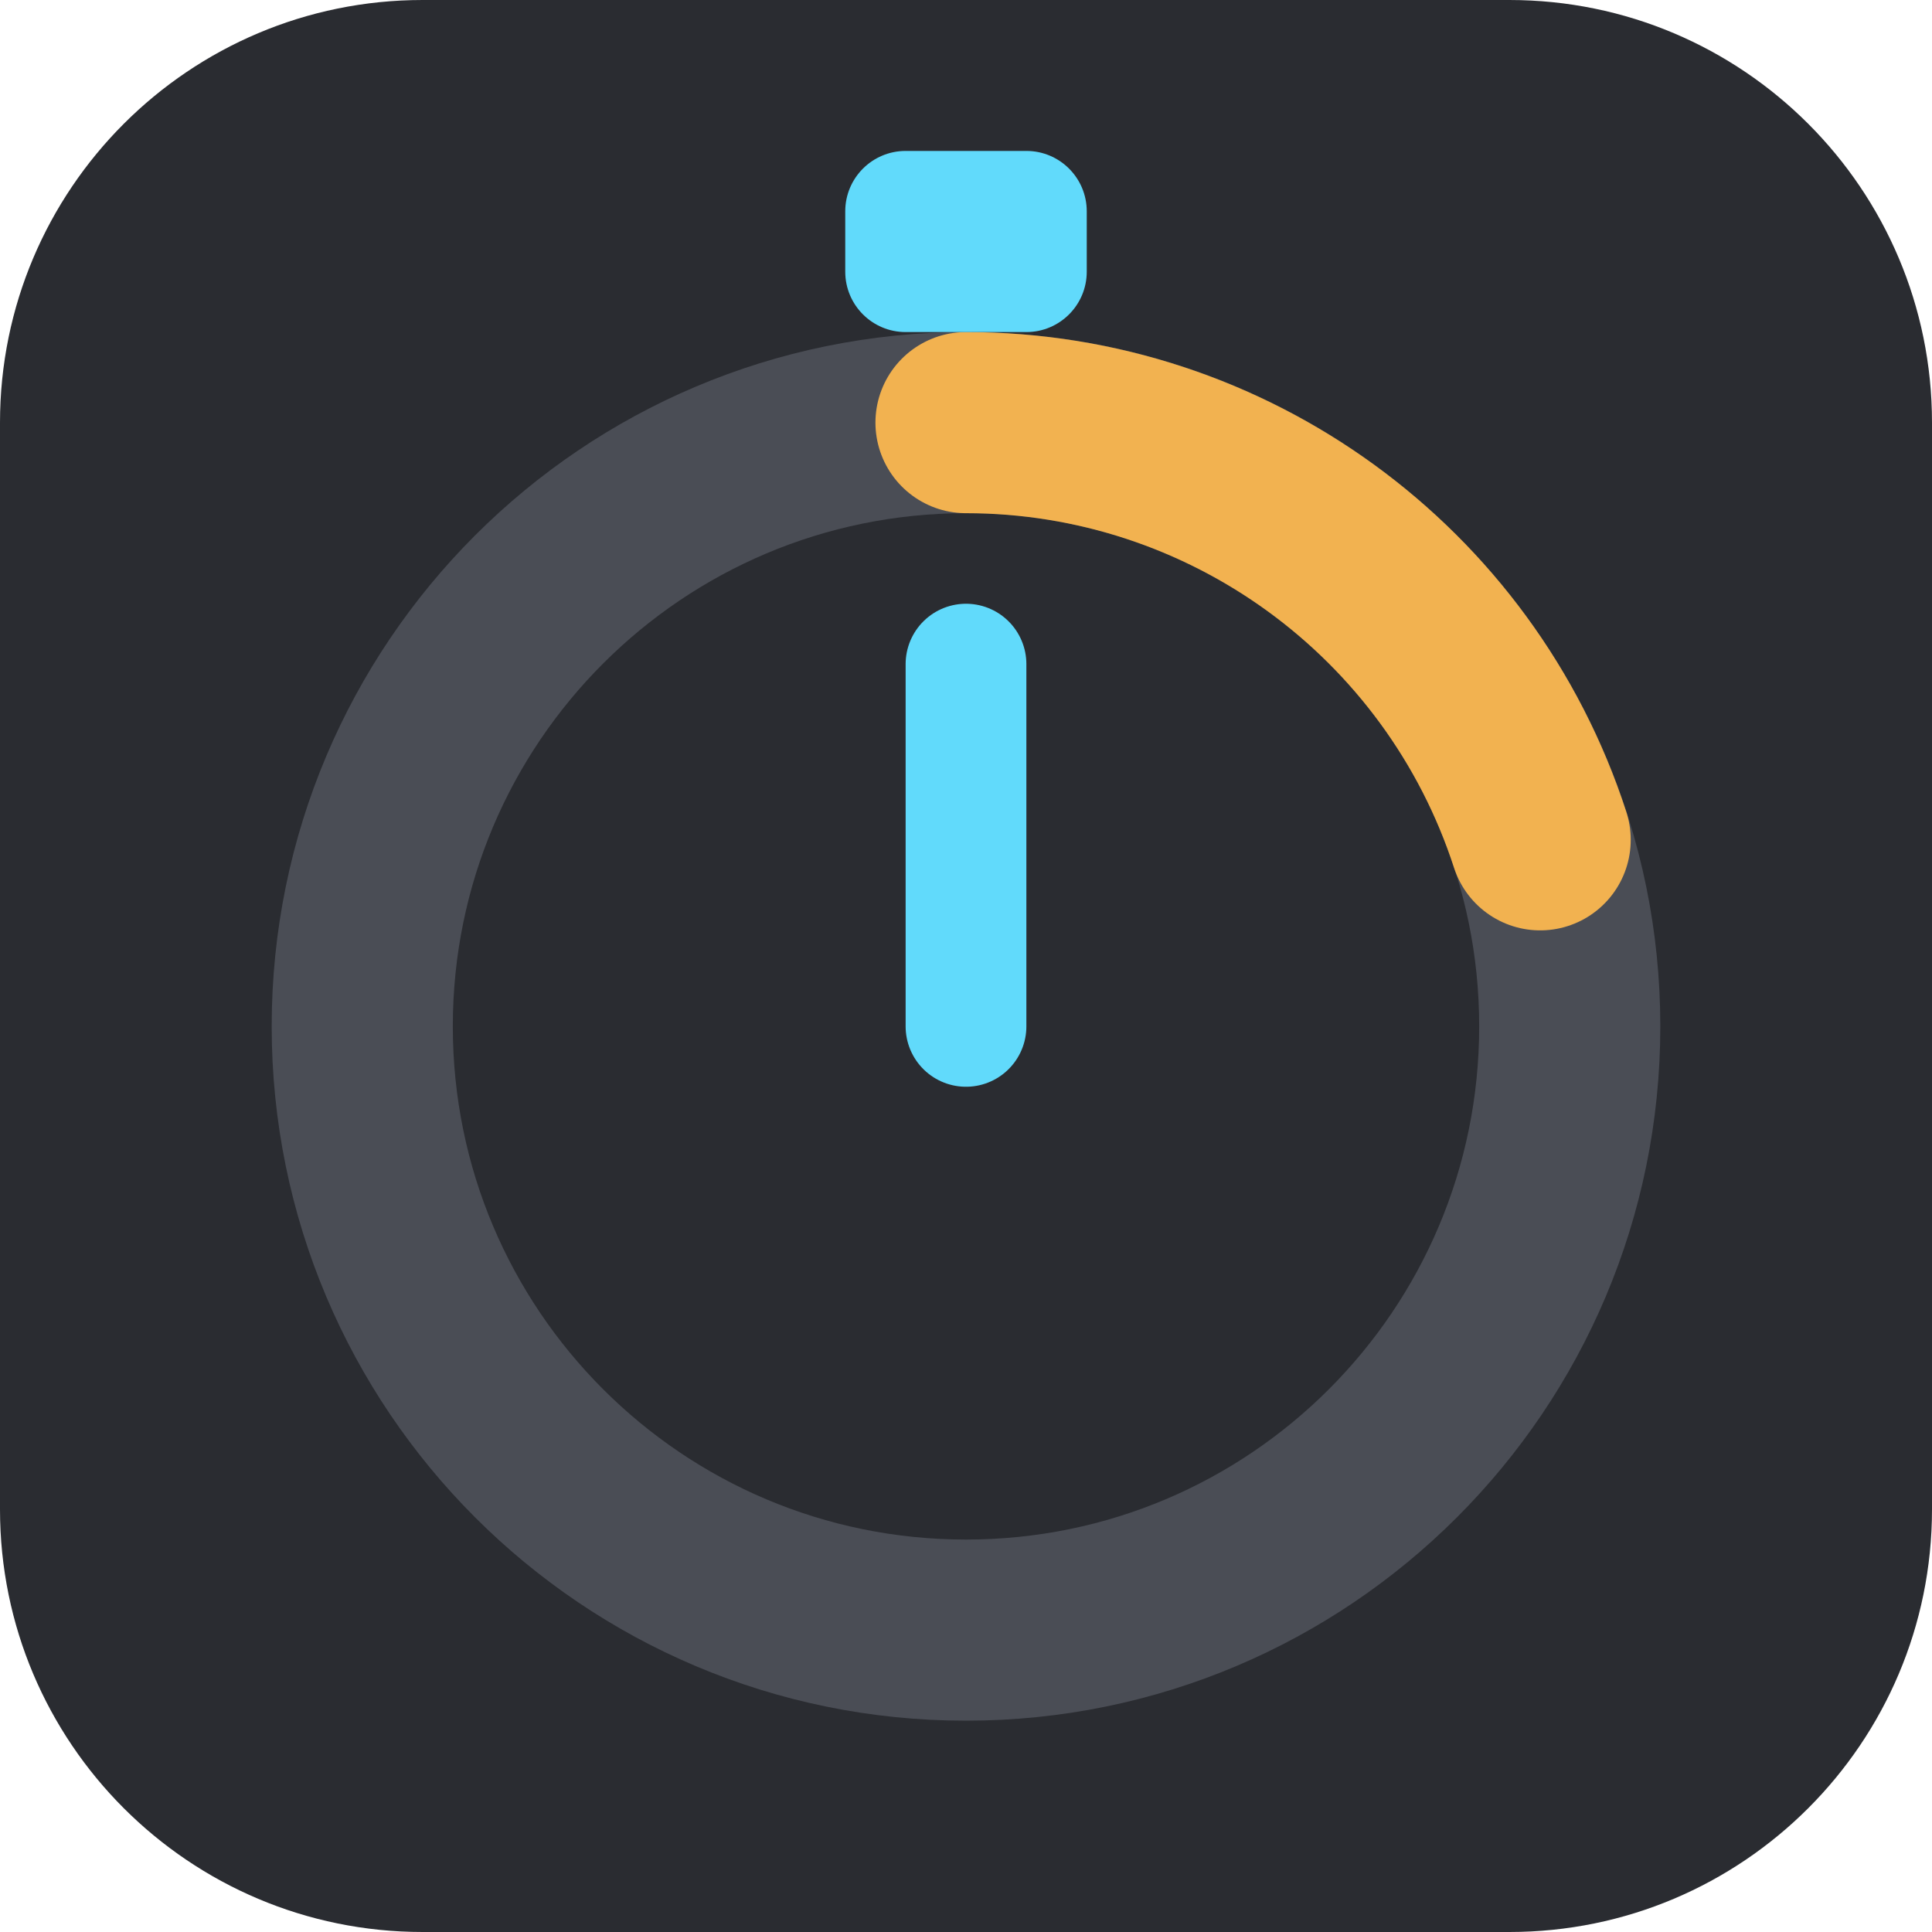
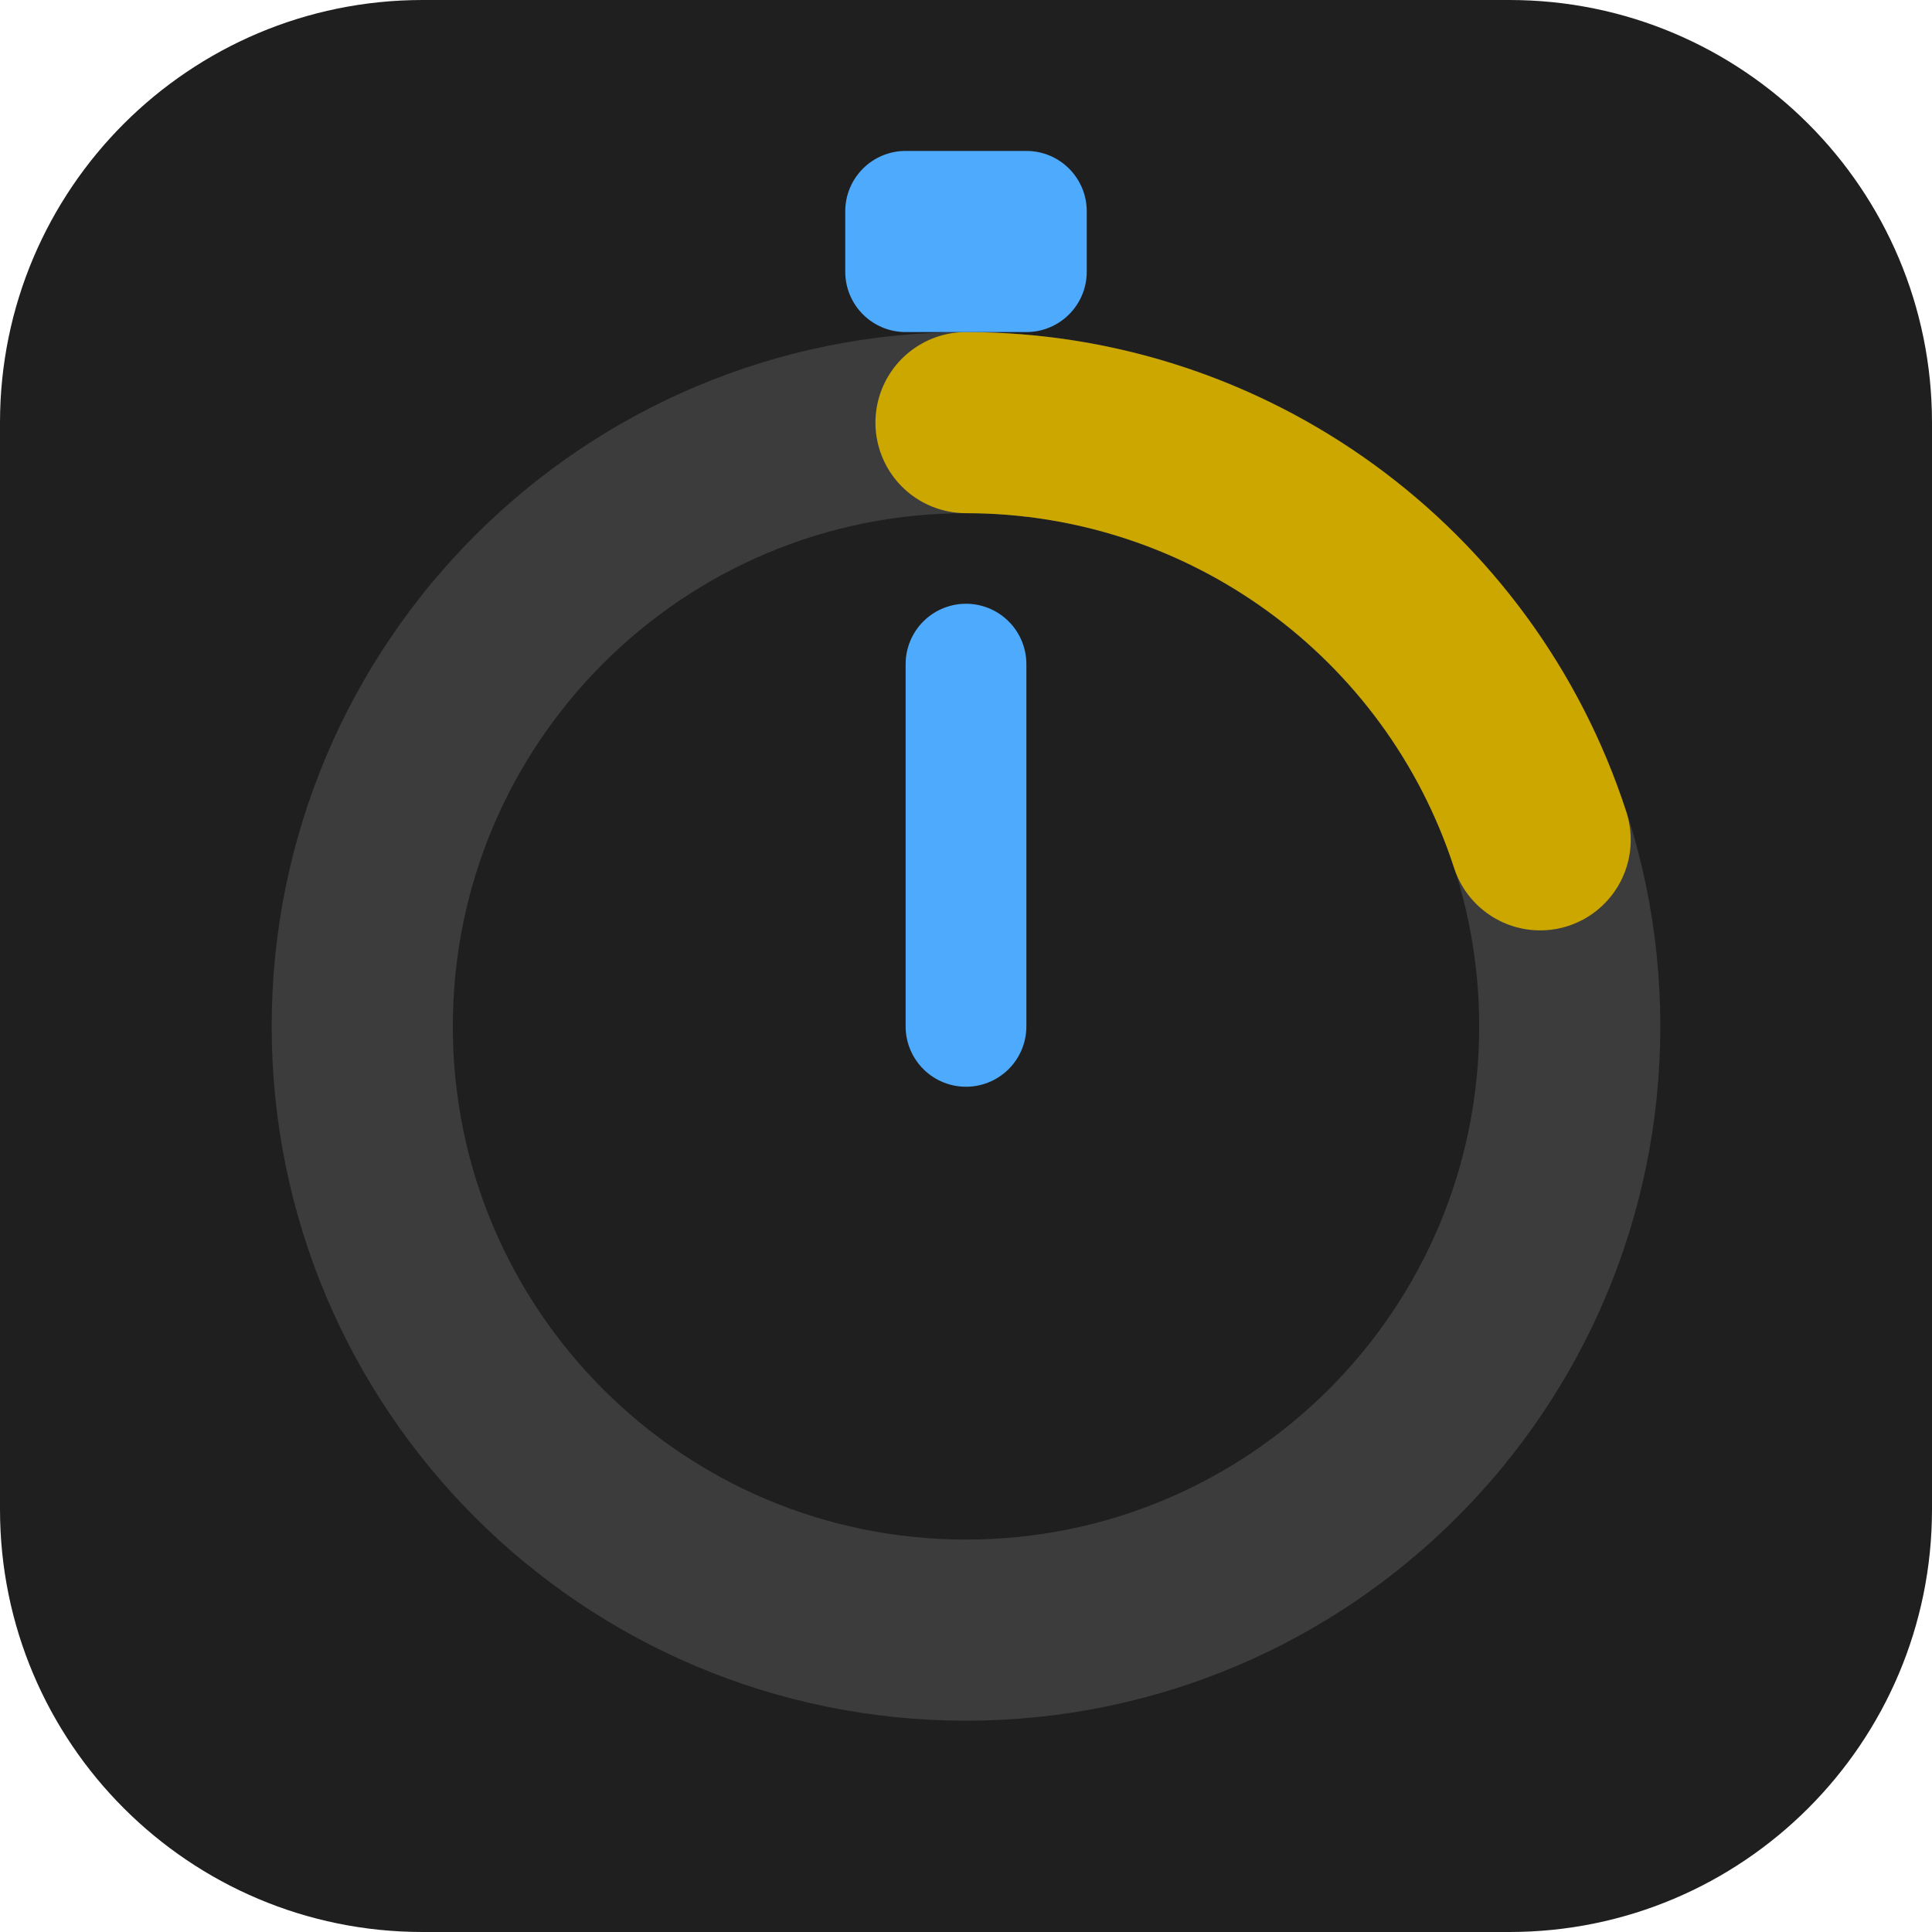
<svg xmlns="http://www.w3.org/2000/svg" viewBox="0 0 64 64">
-   <rect width="64" height="64" rx="14" fill="#2a2c31" />
-   <circle cx="32" cy="34" r="20" fill="none" stroke="#4a4d55" stroke-width="6" />
-   <path d="M32 14 A20 20 0 0 1 51.02 27.82" fill="none" stroke="#f2b250" stroke-width="6" stroke-linecap="round" />
-   <rect x="28" y="5" width="8" height="6" rx="2" fill="#61dafb" />
-   <path d="M32 34 L32 22" stroke="#61dafb" stroke-width="4" stroke-linecap="round" />
+   <rect width="64" height="64" rx="14" fill="#1f1f1f" />
+   <circle cx="32" cy="34" r="20" fill="none" stroke="#3c3c3c" stroke-width="6" />
+   <path d="M32 14 A20 20 0 0 1 51.02 27.82" fill="none" stroke="#cca700" stroke-width="6" stroke-linecap="round" />
+   <rect x="28" y="5" width="8" height="6" rx="2" fill="#4daafc" />
+   <path d="M32 34 L32 22" stroke="#4daafc" stroke-width="4" stroke-linecap="round" />
</svg>
